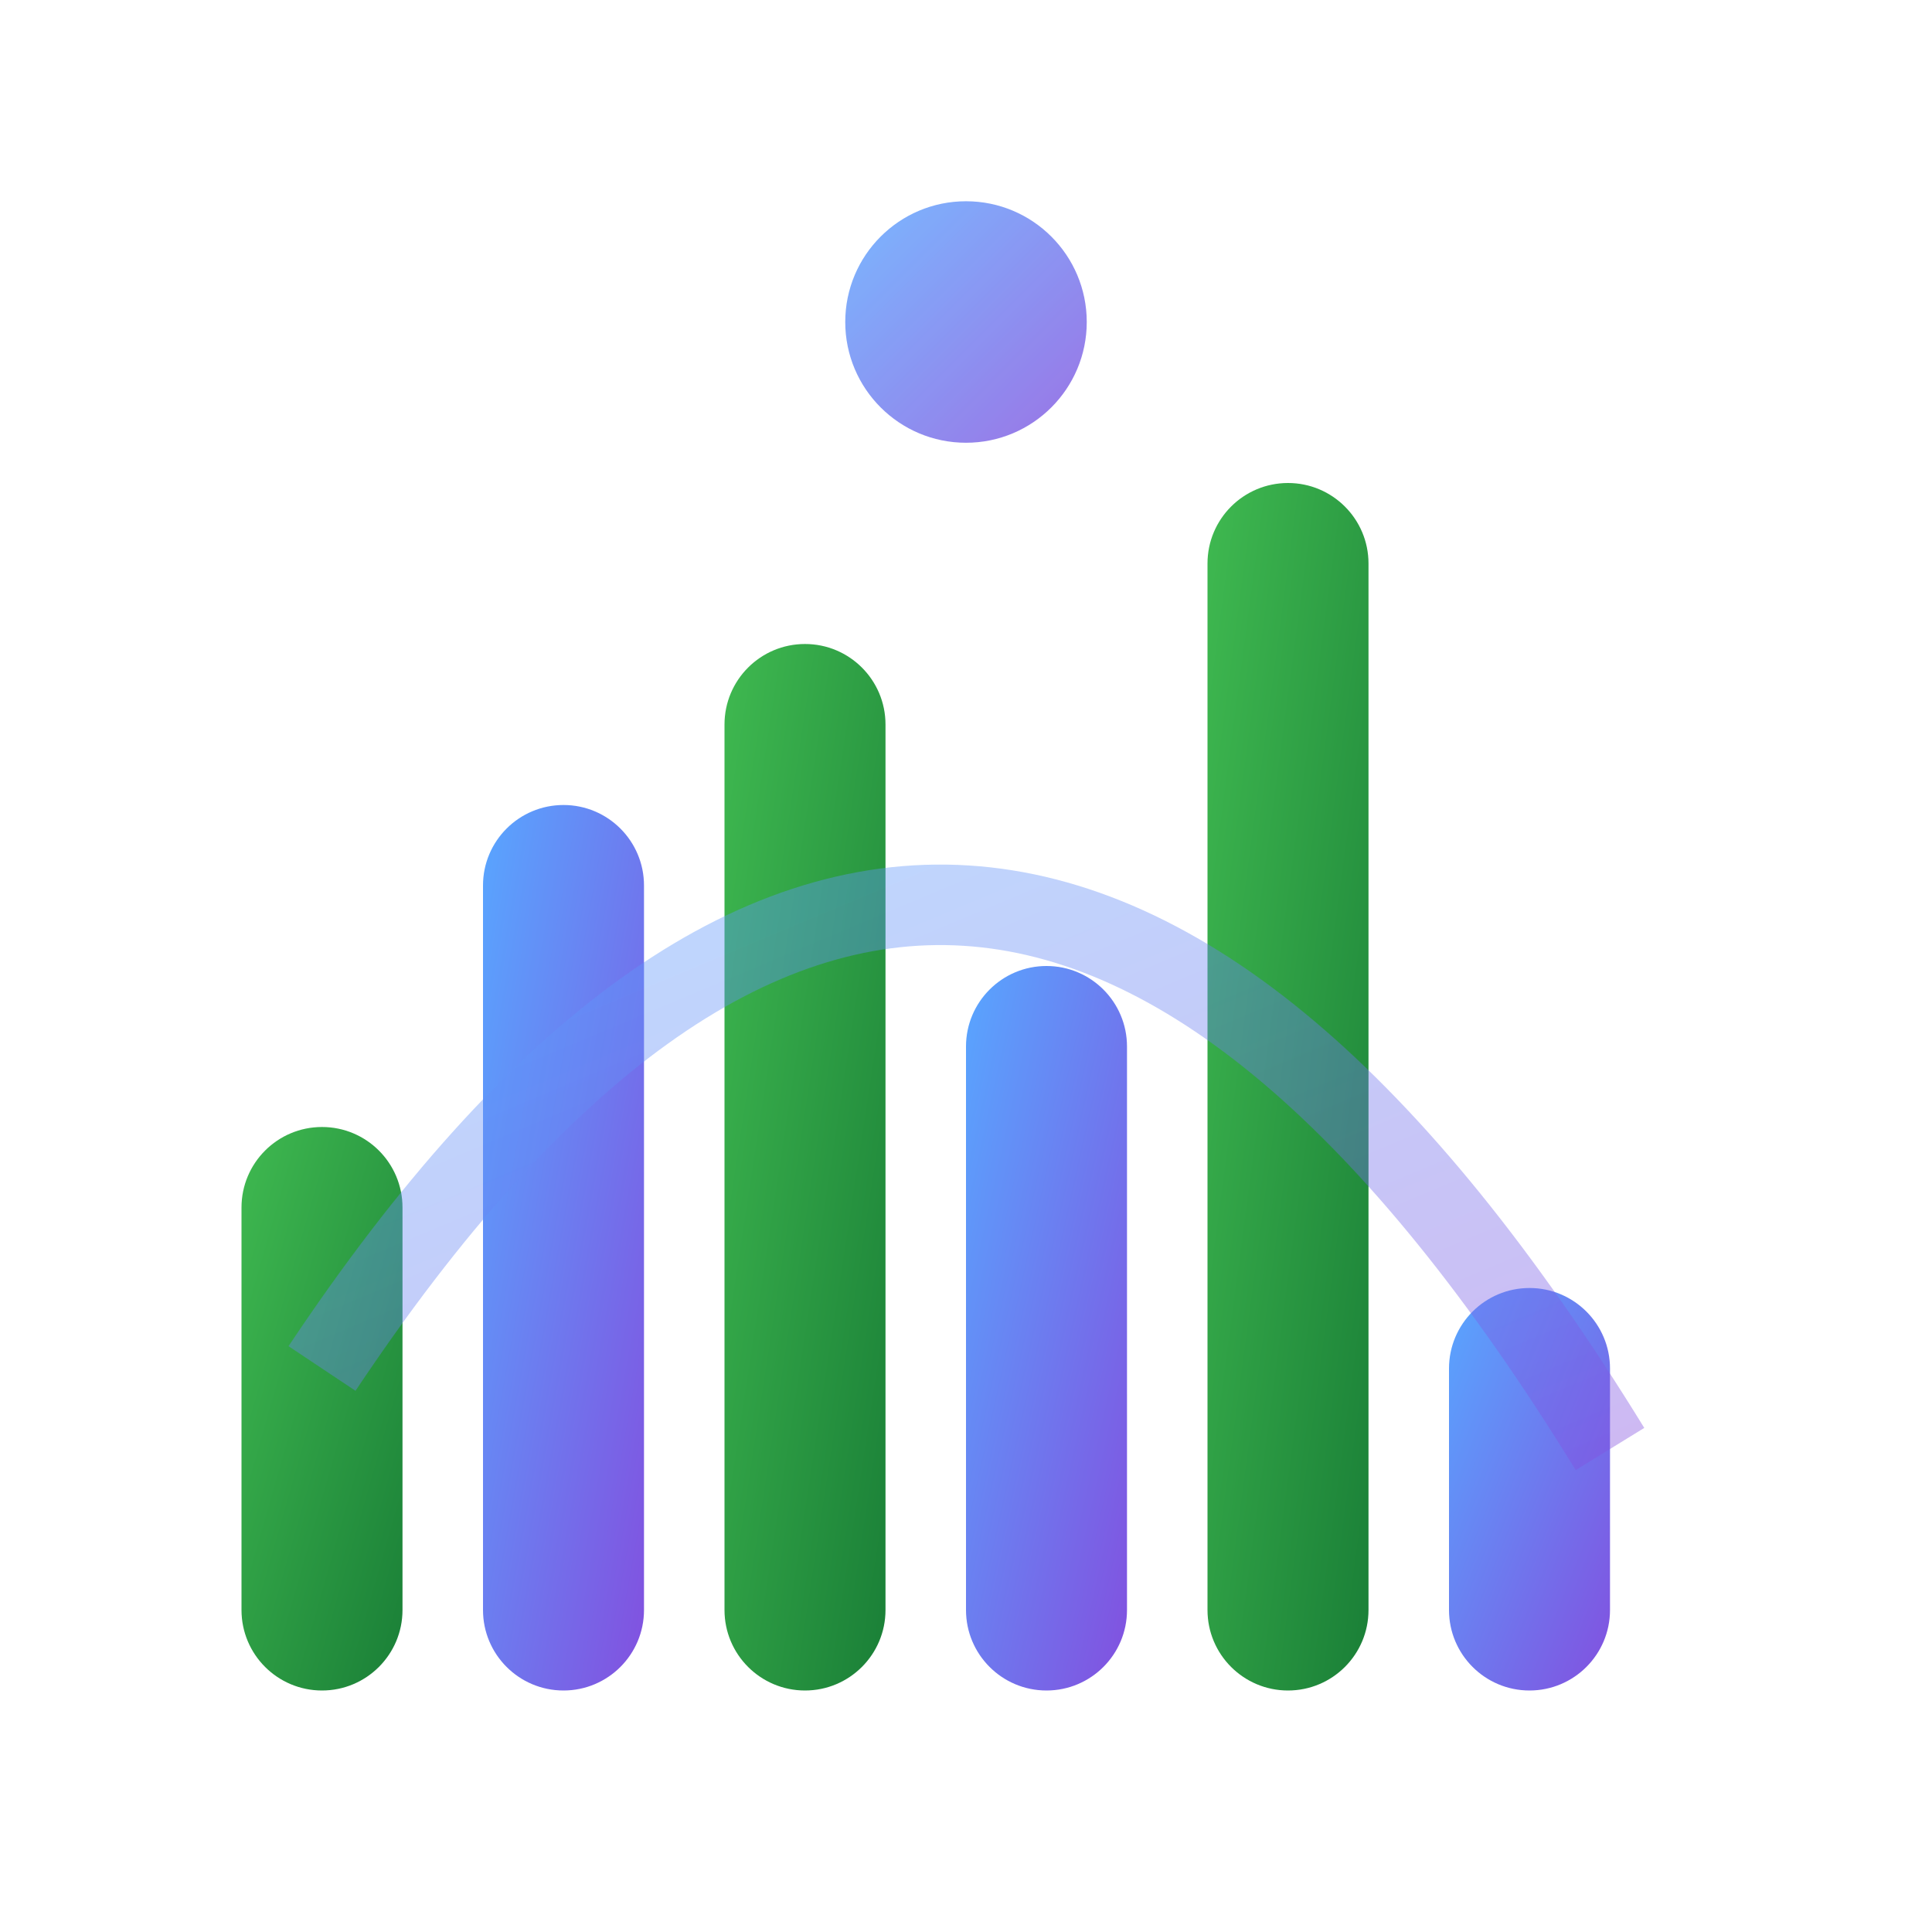
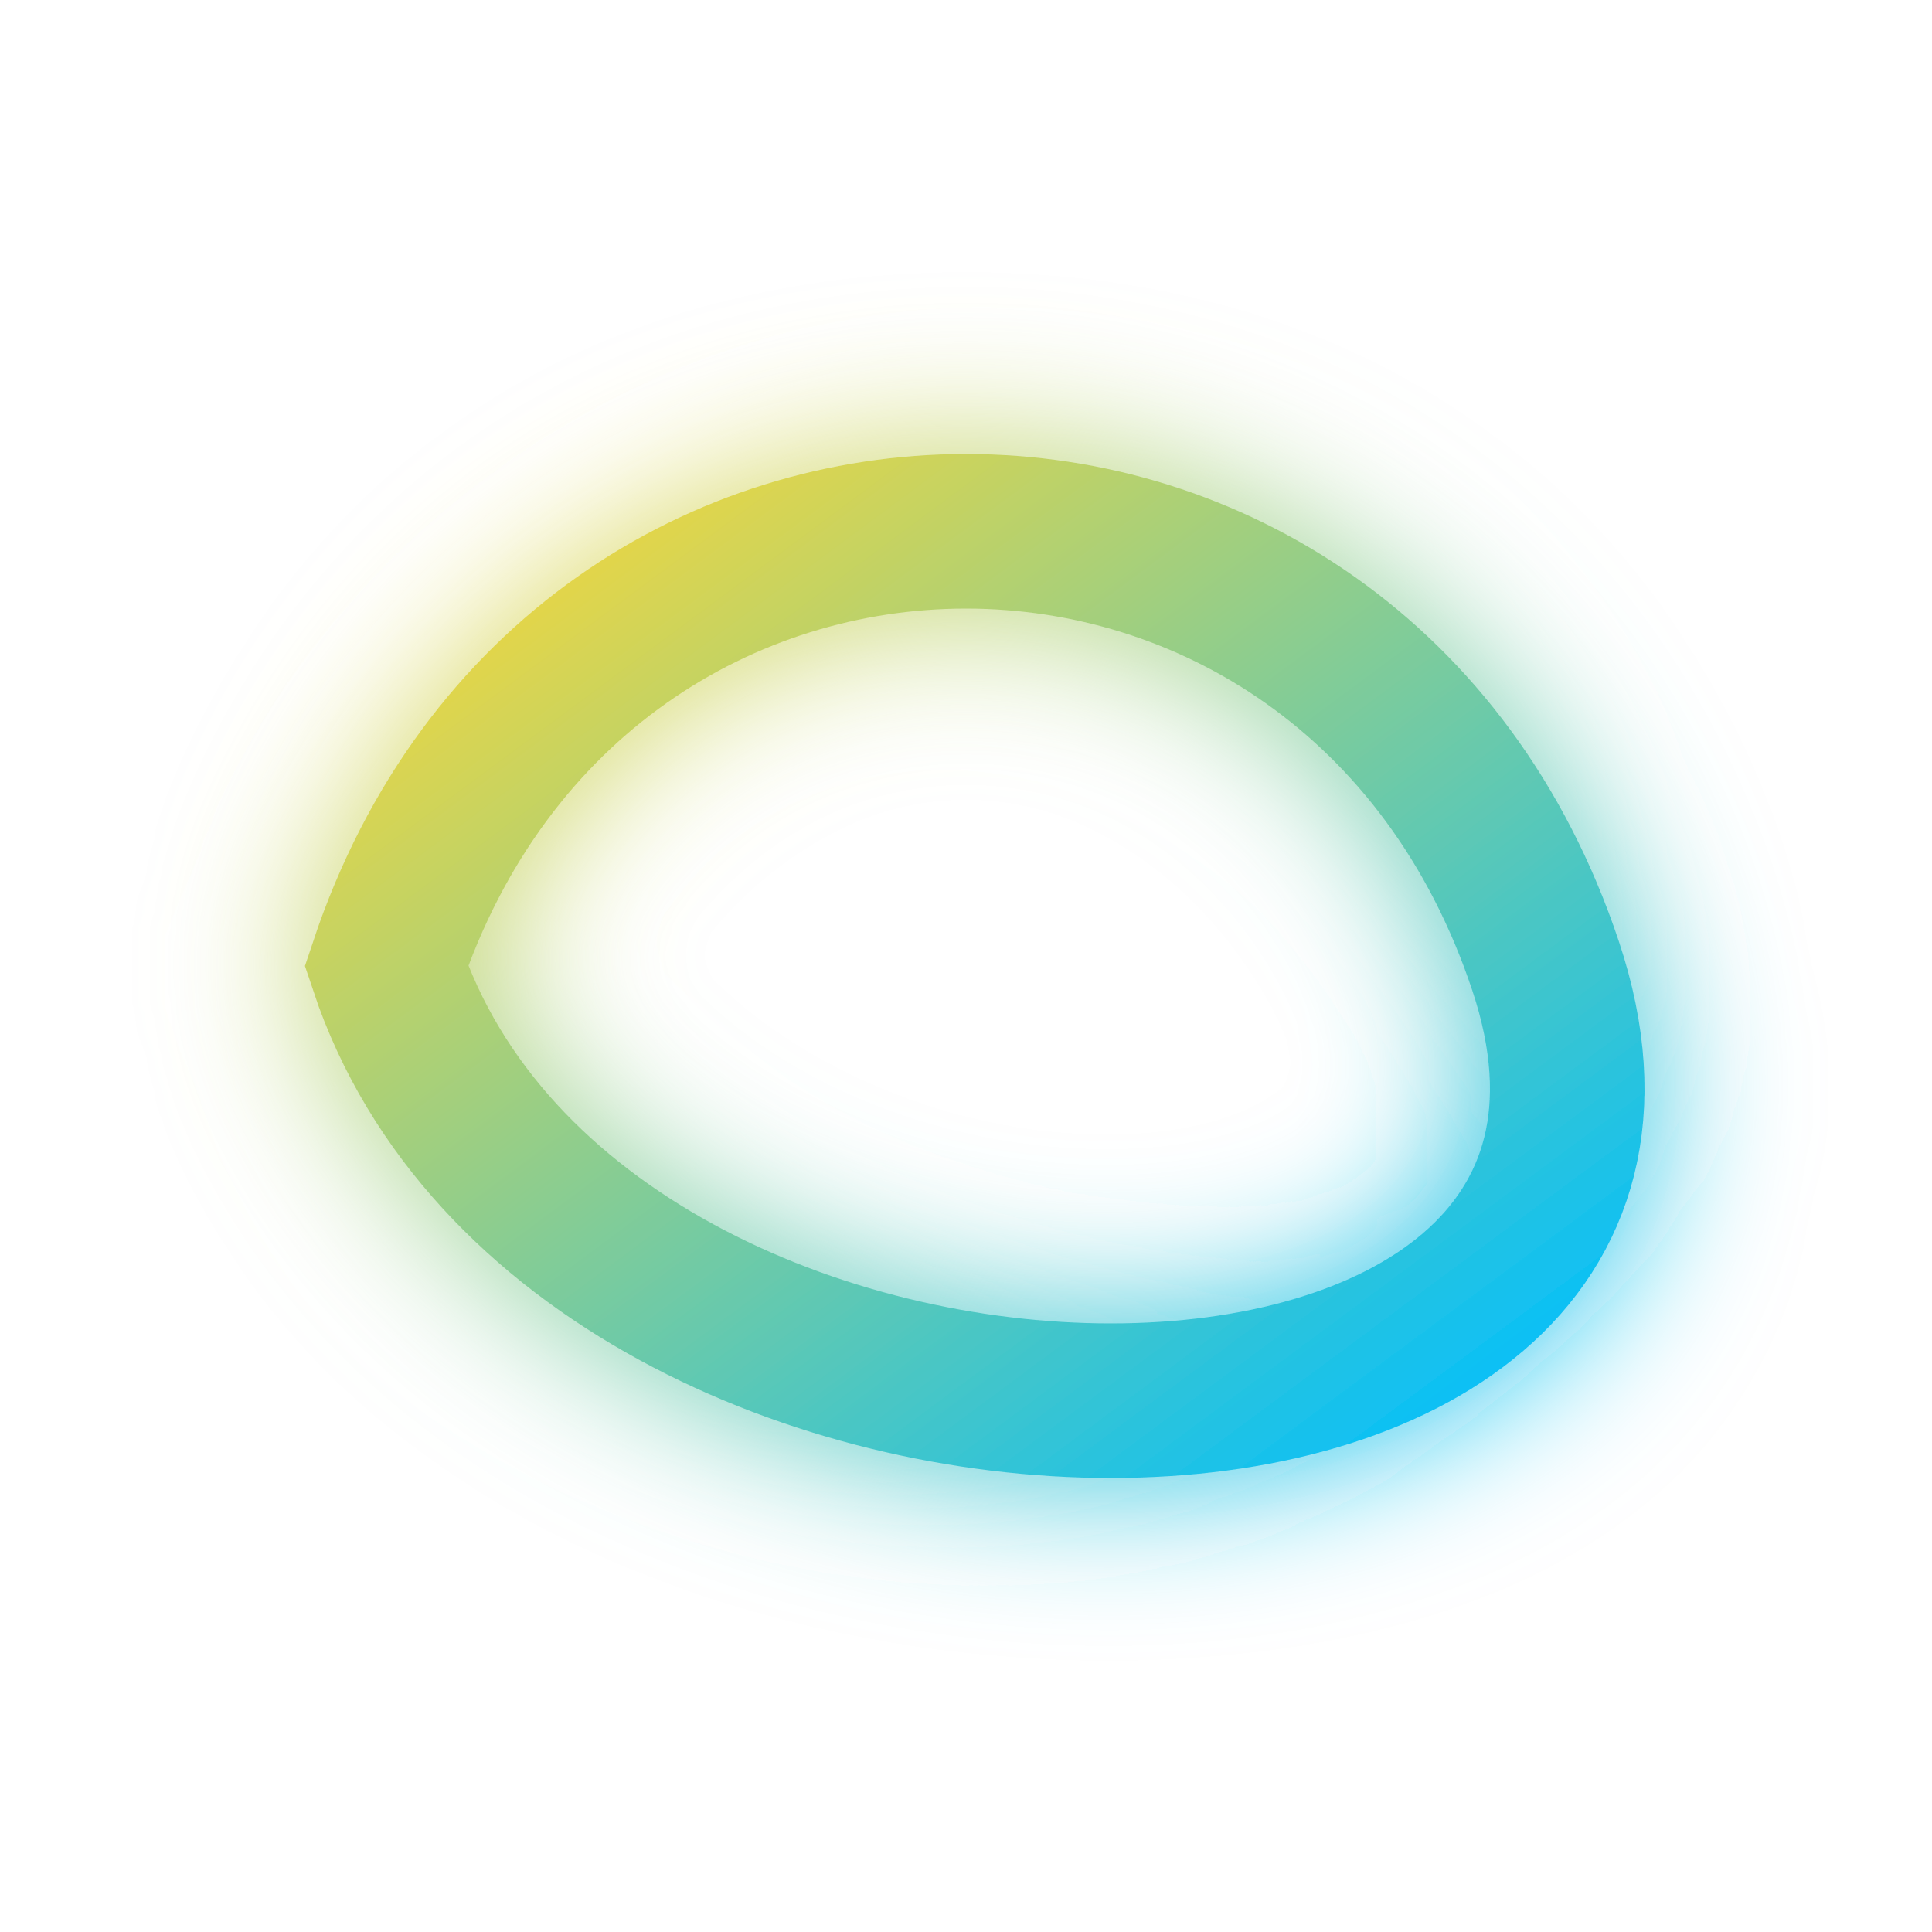
- <svg xmlns="http://www.w3.org/2000/svg" viewBox="0 0 24 24" width="24" height="24">
+ <svg xmlns="http://www.w3.org/2000/svg" viewBox="0 0 100 100" width="24" height="24">
  <defs>
-     <linearGradient id="primaryGradient" x1="0%" y1="0%" x2="100%" y2="100%">
-       <stop offset="0%" style="stop-color:#58a6ff;stop-opacity:1" />
-       <stop offset="100%" style="stop-color:#8250df;stop-opacity:1" />
+     <linearGradient id="swooshGradient" x1="0%" y1="0%" x2="100%" y2="100%">
+       <stop offset="0%" style="stop-color:#FDD835;stop-opacity:1" />
+       <stop offset="100%" style="stop-color:#00BFFF;stop-opacity:1" />
    </linearGradient>
-     <linearGradient id="accentGradient" x1="0%" y1="0%" x2="100%" y2="100%">
-       <stop offset="0%" style="stop-color:#3fb950;stop-opacity:1" />
-       <stop offset="100%" style="stop-color:#1a7f37;stop-opacity:1" />
-     </linearGradient>
+     <filter id="glow" x="-50%" y="-50%" width="200%" height="200%">
+       <feGaussianBlur stdDeviation="4" result="coloredBlur" />
+       <feMerge>
+         <feMergeNode in="coloredBlur" />
+         <feMergeNode in="SourceGraphic" />
+       </feMerge>
+     </filter>
  </defs>
-   <rect x="3" y="14" width="2" height="7" fill="url(#accentGradient)" rx="1">
-     <animate attributeName="height" values="7;9;7" dur="3s" repeatCount="indefinite" />
-   </rect>
-   <rect x="6" y="10" width="2" height="11" fill="url(#primaryGradient)" rx="1">
-     <animate attributeName="height" values="11;13;11" dur="2.5s" repeatCount="indefinite" />
-   </rect>
-   <rect x="9" y="8" width="2" height="13" fill="url(#accentGradient)" rx="1">
-     <animate attributeName="height" values="13;15;13" dur="2s" repeatCount="indefinite" />
-   </rect>
-   <rect x="12" y="12" width="2" height="9" fill="url(#primaryGradient)" rx="1">
-     <animate attributeName="height" values="9;11;9" dur="2.8s" repeatCount="indefinite" />
-   </rect>
-   <rect x="15" y="6" width="2" height="15" fill="url(#accentGradient)" rx="1">
-     <animate attributeName="height" values="15;17;15" dur="3.2s" repeatCount="indefinite" />
-   </rect>
-   <rect x="18" y="16" width="2" height="5" fill="url(#primaryGradient)" rx="1">
-     <animate attributeName="height" values="5;7;5" dur="2.3s" repeatCount="indefinite" />
-   </rect>
-   <path d="M 4,17 Q 12,5 20,18" stroke="url(#primaryGradient)" stroke-width="1" fill="none" opacity="0.4" />
-   <circle cx="12" cy="4" r="1.5" fill="url(#primaryGradient)" opacity="0.8">
-     <animate attributeName="opacity" values="0.8;1;0.8" dur="2s" repeatCount="indefinite" />
-   </circle>
+   <path d="M 20,50 C 30,20 70,20 80,50 S 30,80 20,50 Z" stroke="url(#swooshGradient)" stroke-width="8" fill="none" stroke-linecap="round" filter="url(#glow)">
+     <animateTransform attributeName="transform" type="rotate" from="0 50 50" to="360 50 50" dur="8s" repeatCount="indefinite" />
+     <animate attributeName="d" values="M 20,50 C 30,20 70,20 80,50 S 30,80 20,50 Z; M 20,50 C 40,80 60,80 80,50 S 40,20 20,50 Z; M 20,50 C 30,20 70,20 80,50 S 30,80 20,50 Z" dur="3s" repeatCount="indefinite" />
+   </path>
</svg>
